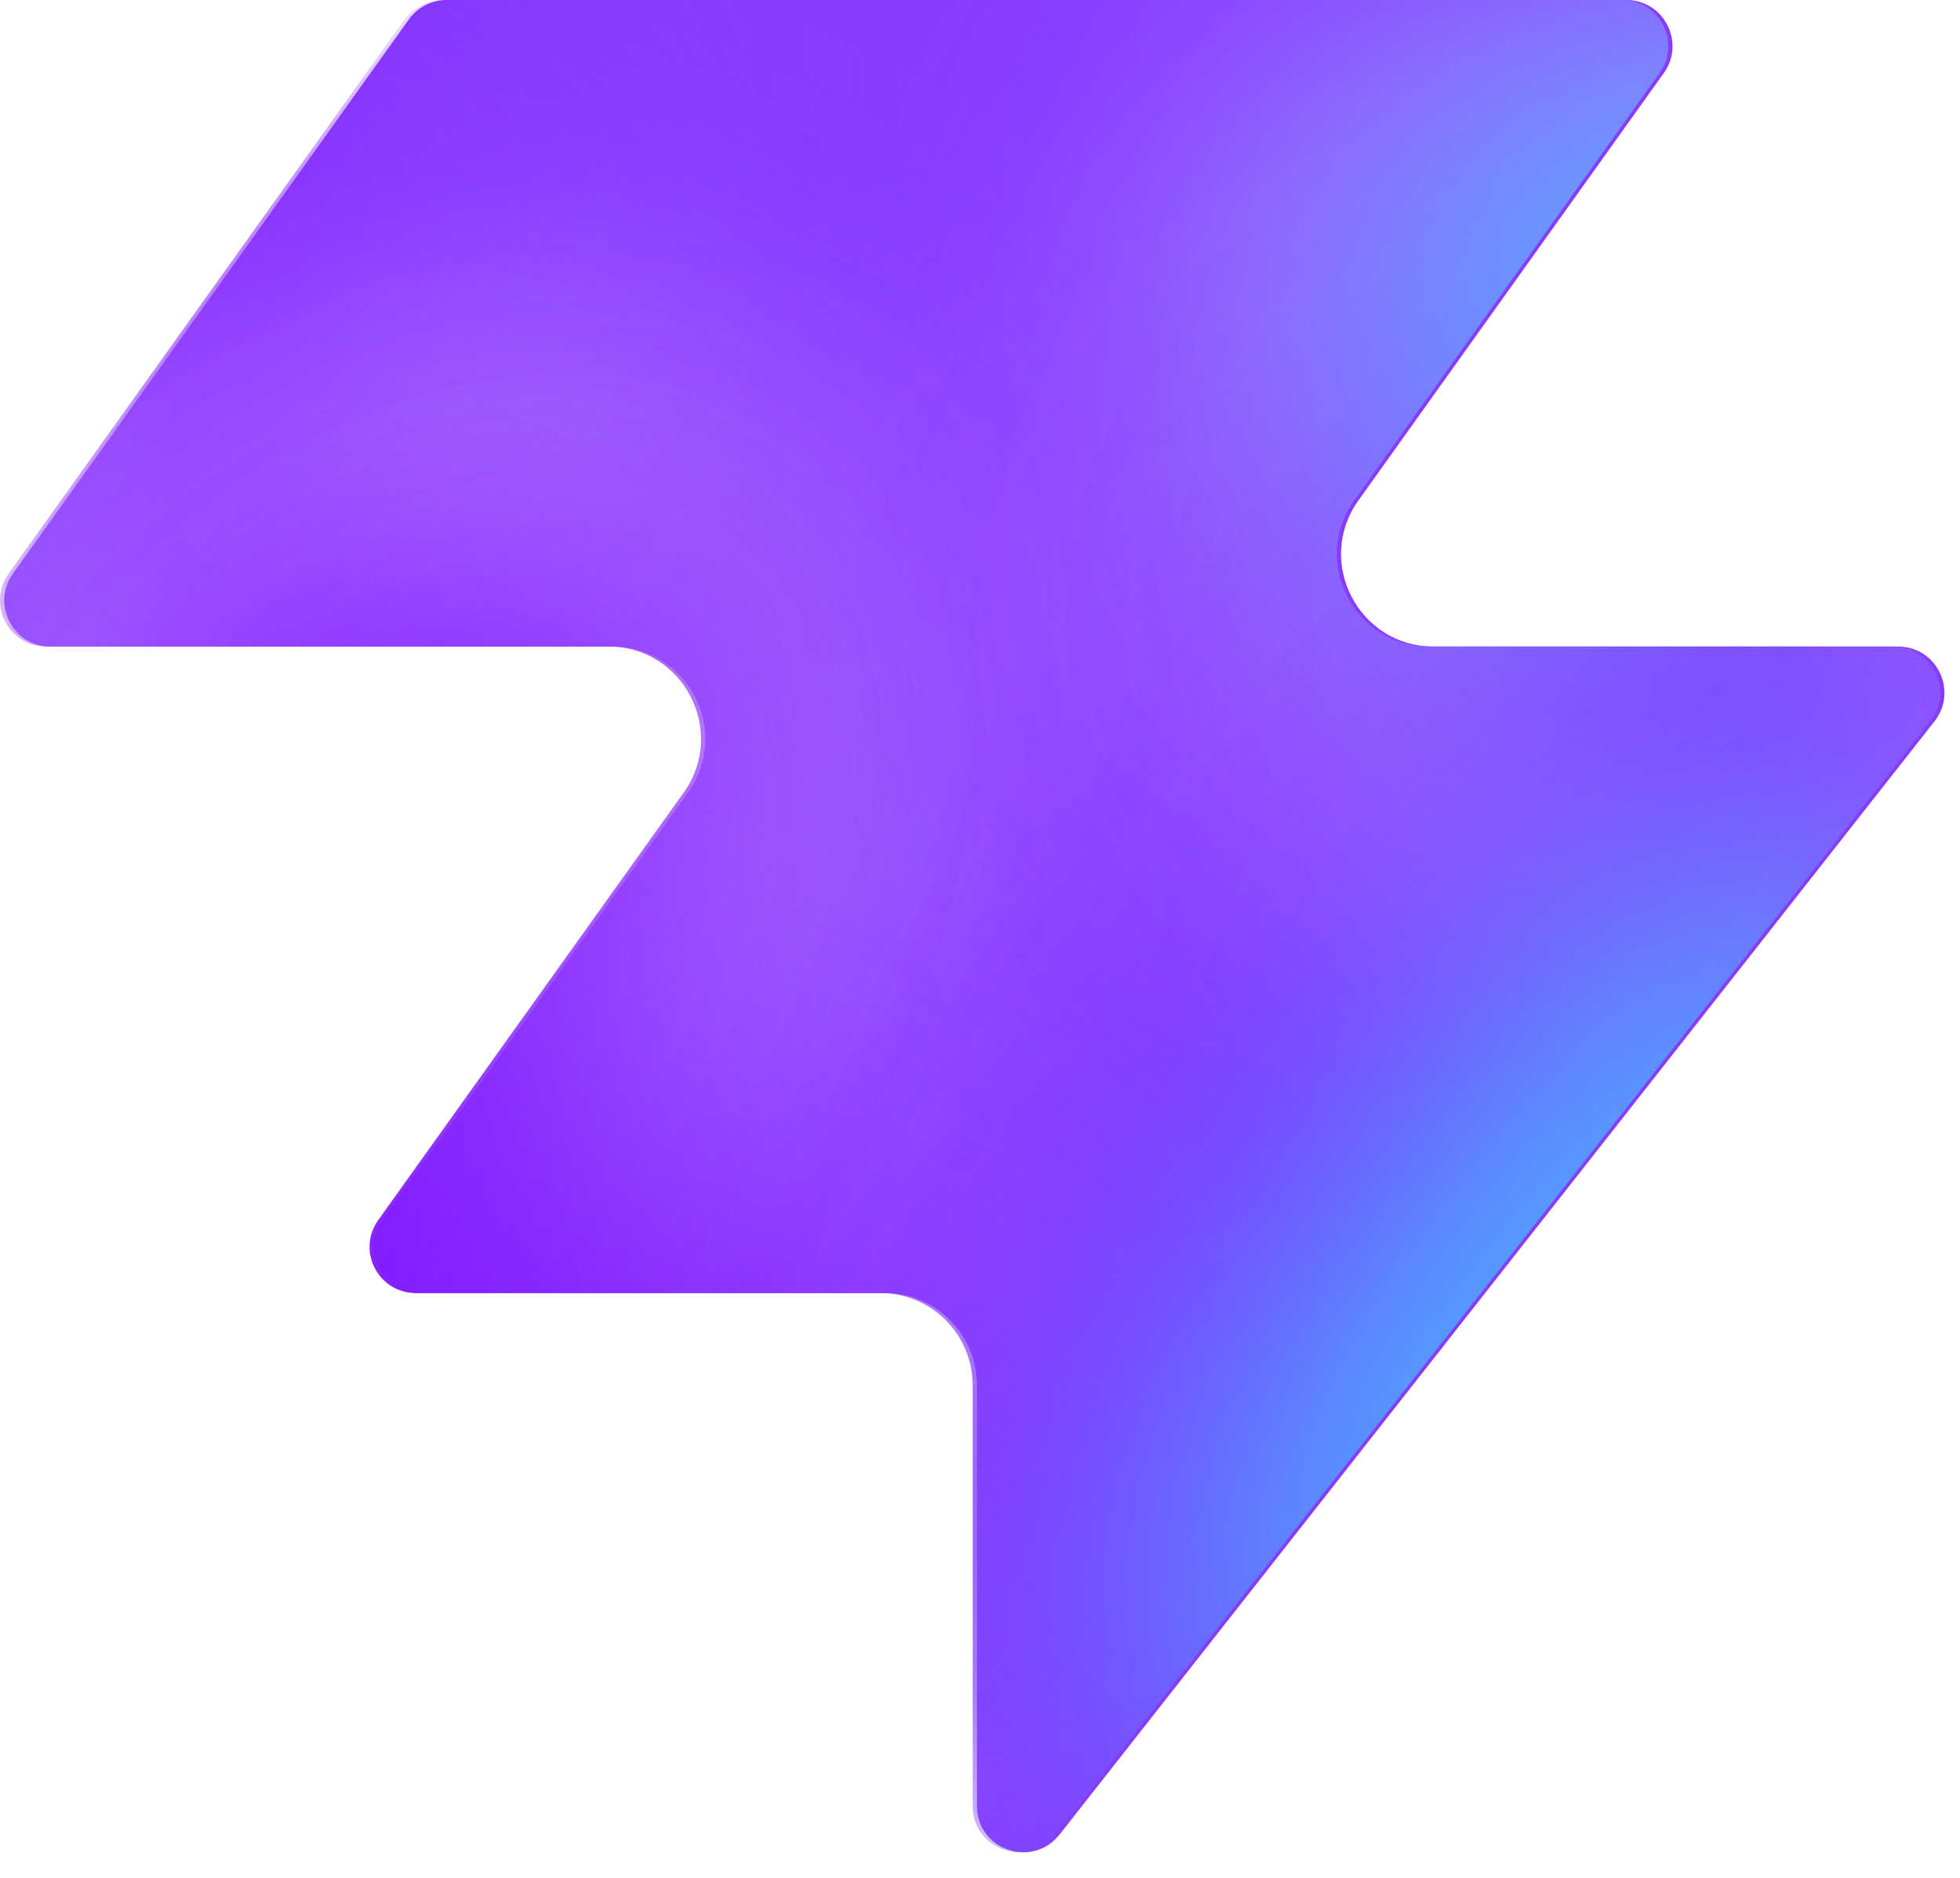
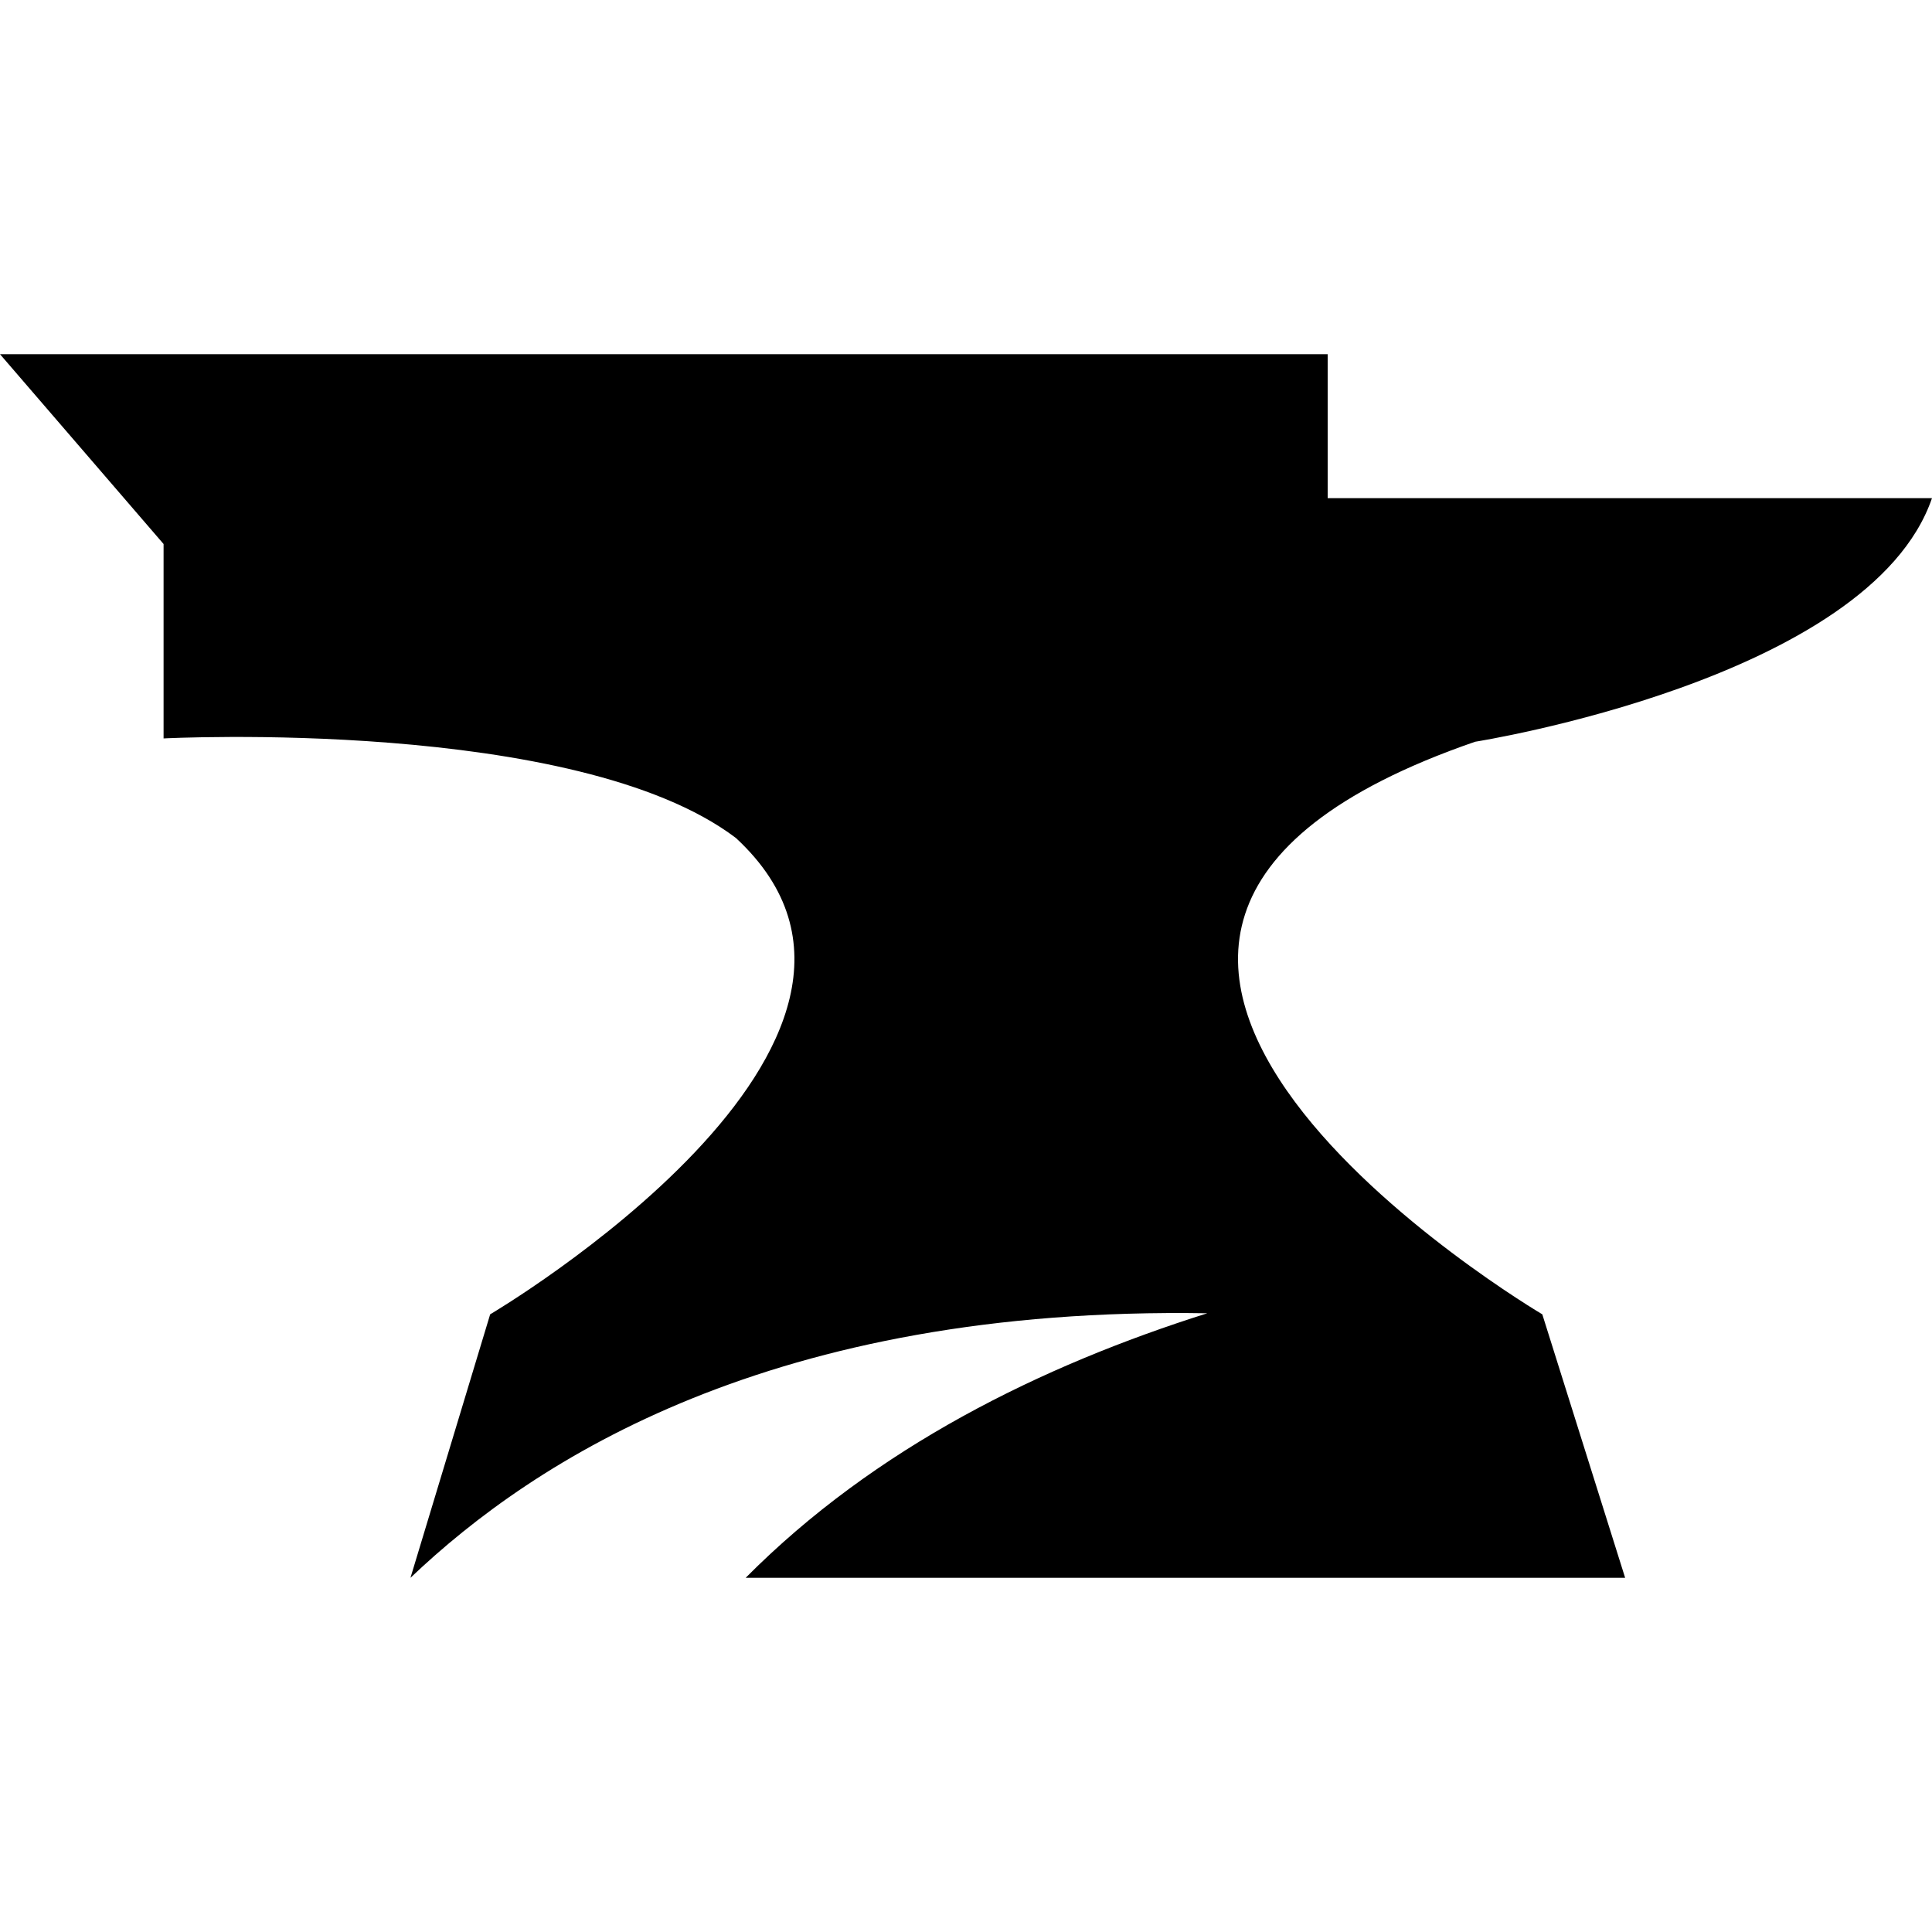
- <svg xmlns="http://www.w3.org/2000/svg" width="48" height="46" fill="none" viewBox="0 0 48 46">
-   <path fill="#863bff" d="M25.946 44.938c-.664.845-2.021.375-2.021-.698V33.937a2.26 2.26 0 0 0-2.262-2.262H10.287c-.92 0-1.456-1.04-.92-1.788l7.48-10.471c1.07-1.497 0-3.578-1.842-3.578H1.237c-.92 0-1.456-1.04-.92-1.788L10.013.474c.214-.297.556-.474.92-.474h28.894c.92 0 1.456 1.04.92 1.788l-7.48 10.471c-1.07 1.498 0 3.579 1.842 3.579h11.377c.943 0 1.473 1.088.89 1.83L25.947 44.94z" style="fill:#863bff;fill:color(display-p3 .525 .23 1);fill-opacity:1" />
-   <mask id="a" width="48" height="46" x="0" y="0" maskUnits="userSpaceOnUse" style="mask-type:alpha">
-     <path fill="#000" d="M25.842 44.938c-.664.844-2.021.375-2.021-.698V33.937a2.26 2.26 0 0 0-2.262-2.262H10.183c-.92 0-1.456-1.04-.92-1.788l7.48-10.471c1.07-1.498 0-3.579-1.842-3.579H1.133c-.92 0-1.456-1.04-.92-1.787L9.91.473c.214-.297.556-.474.92-.474h28.894c.92 0 1.456 1.04.92 1.788l-7.48 10.471c-1.07 1.498 0 3.578 1.842 3.578h11.377c.943 0 1.473 1.088.89 1.832L25.843 44.94z" style="fill:#000;fill-opacity:1" />
-   </mask>
-   <g mask="url(#a)">
-     <g filter="url(#b)">
-       <ellipse cx="5.508" cy="14.704" fill="#ede6ff" rx="5.508" ry="14.704" style="fill:#ede6ff;fill:color(display-p3 .927 .903 1);fill-opacity:1" transform="matrix(.00324 1 1 -.00324 -4.47 31.516)" />
-     </g>
-     <g filter="url(#c)">
-       <ellipse cx="10.399" cy="29.851" fill="#ede6ff" rx="10.399" ry="29.851" style="fill:#ede6ff;fill:color(display-p3 .927 .903 1);fill-opacity:1" transform="matrix(.00324 1 1 -.00324 -39.328 7.883)" />
-     </g>
-     <g filter="url(#d)">
-       <ellipse cx="5.508" cy="30.487" fill="#7e14ff" rx="5.508" ry="30.487" style="fill:#7e14ff;fill:color(display-p3 .492 .077 1);fill-opacity:1" transform="rotate(89.814 -25.913 -14.639)scale(1 -1)" />
-     </g>
-     <g filter="url(#e)">
-       <ellipse cx="5.508" cy="30.599" fill="#7e14ff" rx="5.508" ry="30.599" style="fill:#7e14ff;fill:color(display-p3 .492 .077 1);fill-opacity:1" transform="rotate(89.814 -32.644 -3.334)scale(1 -1)" />
-     </g>
-     <g filter="url(#f)">
-       <ellipse cx="5.508" cy="30.599" fill="#7e14ff" rx="5.508" ry="30.599" style="fill:#7e14ff;fill:color(display-p3 .492 .077 1);fill-opacity:1" transform="matrix(.00324 1 1 -.00324 -34.34 30.47)" />
-     </g>
-     <g filter="url(#g)">
-       <ellipse cx="14.072" cy="22.078" fill="#ede6ff" rx="14.072" ry="22.078" style="fill:#ede6ff;fill:color(display-p3 .927 .903 1);fill-opacity:1" transform="rotate(93.35 24.506 48.493)scale(-1 1)" />
-     </g>
-     <g filter="url(#h)">
-       <ellipse cx="3.47" cy="21.501" fill="#7e14ff" rx="3.47" ry="21.501" style="fill:#7e14ff;fill:color(display-p3 .492 .077 1);fill-opacity:1" transform="rotate(89.009 28.708 47.59)scale(-1 1)" />
-     </g>
-     <g filter="url(#i)">
-       <ellipse cx="3.47" cy="21.501" fill="#7e14ff" rx="3.47" ry="21.501" style="fill:#7e14ff;fill:color(display-p3 .492 .077 1);fill-opacity:1" transform="rotate(89.009 28.708 47.59)scale(-1 1)" />
-     </g>
-     <g filter="url(#j)">
-       <ellipse cx=".387" cy="8.972" fill="#7e14ff" rx="4.407" ry="29.108" style="fill:#7e14ff;fill:color(display-p3 .492 .077 1);fill-opacity:1" transform="rotate(39.51 .387 8.972)" />
-     </g>
-     <g filter="url(#k)">
-       <ellipse cx="47.523" cy="-6.092" fill="#7e14ff" rx="4.407" ry="29.108" style="fill:#7e14ff;fill:color(display-p3 .492 .077 1);fill-opacity:1" transform="rotate(37.892 47.523 -6.092)" />
-     </g>
-     <g filter="url(#l)">
-       <ellipse cx="41.412" cy="6.333" fill="#47bfff" rx="5.971" ry="9.665" style="fill:#47bfff;fill:color(display-p3 .28 .748 1);fill-opacity:1" transform="rotate(37.892 41.412 6.333)" />
-     </g>
-     <g filter="url(#m)">
-       <ellipse cx="-1.879" cy="38.332" fill="#7e14ff" rx="4.407" ry="29.108" style="fill:#7e14ff;fill:color(display-p3 .492 .077 1);fill-opacity:1" transform="rotate(37.892 -1.88 38.332)" />
-     </g>
-     <g filter="url(#n)">
-       <ellipse cx="-1.879" cy="38.332" fill="#7e14ff" rx="4.407" ry="29.108" style="fill:#7e14ff;fill:color(display-p3 .492 .077 1);fill-opacity:1" transform="rotate(37.892 -1.88 38.332)" />
-     </g>
-     <g filter="url(#o)">
-       <ellipse cx="35.651" cy="29.907" fill="#7e14ff" rx="4.407" ry="29.108" style="fill:#7e14ff;fill:color(display-p3 .492 .077 1);fill-opacity:1" transform="rotate(37.892 35.651 29.907)" />
-     </g>
-     <g filter="url(#p)">
-       <ellipse cx="38.418" cy="32.4" fill="#47bfff" rx="5.971" ry="15.297" style="fill:#47bfff;fill:color(display-p3 .28 .748 1);fill-opacity:1" transform="rotate(37.892 38.418 32.4)" />
-     </g>
-   </g>
-   <defs>
-     <filter id="b" width="60.045" height="41.654" x="-19.77" y="16.149" color-interpolation-filters="sRGB" filterUnits="userSpaceOnUse">
-       <feFlood flood-opacity="0" result="BackgroundImageFix" />
-       <feBlend in="SourceGraphic" in2="BackgroundImageFix" result="shape" />
-       <feGaussianBlur result="effect1_foregroundBlur_2002_17158" stdDeviation="7.659" />
-     </filter>
-     <filter id="c" width="90.34" height="51.437" x="-54.613" y="-7.533" color-interpolation-filters="sRGB" filterUnits="userSpaceOnUse">
-       <feFlood flood-opacity="0" result="BackgroundImageFix" />
-       <feBlend in="SourceGraphic" in2="BackgroundImageFix" result="shape" />
-       <feGaussianBlur result="effect1_foregroundBlur_2002_17158" stdDeviation="7.659" />
-     </filter>
-     <filter id="d" width="79.355" height="29.4" x="-49.64" y="2.03" color-interpolation-filters="sRGB" filterUnits="userSpaceOnUse">
-       <feFlood flood-opacity="0" result="BackgroundImageFix" />
-       <feBlend in="SourceGraphic" in2="BackgroundImageFix" result="shape" />
-       <feGaussianBlur result="effect1_foregroundBlur_2002_17158" stdDeviation="4.596" />
-     </filter>
-     <filter id="e" width="79.579" height="29.4" x="-45.045" y="20.029" color-interpolation-filters="sRGB" filterUnits="userSpaceOnUse">
-       <feFlood flood-opacity="0" result="BackgroundImageFix" />
-       <feBlend in="SourceGraphic" in2="BackgroundImageFix" result="shape" />
-       <feGaussianBlur result="effect1_foregroundBlur_2002_17158" stdDeviation="4.596" />
-     </filter>
-     <filter id="f" width="79.579" height="29.4" x="-43.513" y="21.178" color-interpolation-filters="sRGB" filterUnits="userSpaceOnUse">
-       <feFlood flood-opacity="0" result="BackgroundImageFix" />
-       <feBlend in="SourceGraphic" in2="BackgroundImageFix" result="shape" />
-       <feGaussianBlur result="effect1_foregroundBlur_2002_17158" stdDeviation="4.596" />
-     </filter>
-     <filter id="g" width="74.749" height="58.852" x="15.756" y="-17.901" color-interpolation-filters="sRGB" filterUnits="userSpaceOnUse">
-       <feFlood flood-opacity="0" result="BackgroundImageFix" />
-       <feBlend in="SourceGraphic" in2="BackgroundImageFix" result="shape" />
-       <feGaussianBlur result="effect1_foregroundBlur_2002_17158" stdDeviation="7.659" />
-     </filter>
-     <filter id="h" width="61.377" height="25.362" x="23.548" y="2.284" color-interpolation-filters="sRGB" filterUnits="userSpaceOnUse">
-       <feFlood flood-opacity="0" result="BackgroundImageFix" />
-       <feBlend in="SourceGraphic" in2="BackgroundImageFix" result="shape" />
-       <feGaussianBlur result="effect1_foregroundBlur_2002_17158" stdDeviation="4.596" />
-     </filter>
-     <filter id="i" width="61.377" height="25.362" x="23.548" y="2.284" color-interpolation-filters="sRGB" filterUnits="userSpaceOnUse">
-       <feFlood flood-opacity="0" result="BackgroundImageFix" />
-       <feBlend in="SourceGraphic" in2="BackgroundImageFix" result="shape" />
-       <feGaussianBlur result="effect1_foregroundBlur_2002_17158" stdDeviation="4.596" />
-     </filter>
-     <filter id="j" width="56.045" height="63.649" x="-27.636" y="-22.853" color-interpolation-filters="sRGB" filterUnits="userSpaceOnUse">
-       <feFlood flood-opacity="0" result="BackgroundImageFix" />
-       <feBlend in="SourceGraphic" in2="BackgroundImageFix" result="shape" />
-       <feGaussianBlur result="effect1_foregroundBlur_2002_17158" stdDeviation="4.596" />
-     </filter>
-     <filter id="k" width="54.814" height="64.646" x="20.116" y="-38.415" color-interpolation-filters="sRGB" filterUnits="userSpaceOnUse">
-       <feFlood flood-opacity="0" result="BackgroundImageFix" />
-       <feBlend in="SourceGraphic" in2="BackgroundImageFix" result="shape" />
-       <feGaussianBlur result="effect1_foregroundBlur_2002_17158" stdDeviation="4.596" />
-     </filter>
-     <filter id="l" width="33.541" height="35.313" x="24.641" y="-11.323" color-interpolation-filters="sRGB" filterUnits="userSpaceOnUse">
-       <feFlood flood-opacity="0" result="BackgroundImageFix" />
-       <feBlend in="SourceGraphic" in2="BackgroundImageFix" result="shape" />
-       <feGaussianBlur result="effect1_foregroundBlur_2002_17158" stdDeviation="4.596" />
-     </filter>
-     <filter id="m" width="54.814" height="64.646" x="-29.286" y="6.009" color-interpolation-filters="sRGB" filterUnits="userSpaceOnUse">
-       <feFlood flood-opacity="0" result="BackgroundImageFix" />
-       <feBlend in="SourceGraphic" in2="BackgroundImageFix" result="shape" />
-       <feGaussianBlur result="effect1_foregroundBlur_2002_17158" stdDeviation="4.596" />
-     </filter>
-     <filter id="n" width="54.814" height="64.646" x="-29.286" y="6.009" color-interpolation-filters="sRGB" filterUnits="userSpaceOnUse">
-       <feFlood flood-opacity="0" result="BackgroundImageFix" />
-       <feBlend in="SourceGraphic" in2="BackgroundImageFix" result="shape" />
-       <feGaussianBlur result="effect1_foregroundBlur_2002_17158" stdDeviation="4.596" />
-     </filter>
-     <filter id="o" width="54.814" height="64.646" x="8.244" y="-2.416" color-interpolation-filters="sRGB" filterUnits="userSpaceOnUse">
-       <feFlood flood-opacity="0" result="BackgroundImageFix" />
-       <feBlend in="SourceGraphic" in2="BackgroundImageFix" result="shape" />
-       <feGaussianBlur result="effect1_foregroundBlur_2002_17158" stdDeviation="4.596" />
-     </filter>
-     <filter id="p" width="39.409" height="43.623" x="18.713" y="10.588" color-interpolation-filters="sRGB" filterUnits="userSpaceOnUse">
-       <feFlood flood-opacity="0" result="BackgroundImageFix" />
-       <feBlend in="SourceGraphic" in2="BackgroundImageFix" result="shape" />
-       <feGaussianBlur result="effect1_foregroundBlur_2002_17158" stdDeviation="4.596" />
-     </filter>
-   </defs>
+ <svg xmlns="http://www.w3.org/2000/svg" role="img" viewBox="0 0 24 24" id="Curseforge--Streamline-Simple-Icons" height="24" width="24">
+   <path d="M18.326 9.214S23.226 8.442 24 6.188h-7.507V4.4H0l2.032 2.358V9.173s5.127 -0.267 7.11 1.237c2.715 2.516 -3.053 5.917 -3.053 5.917L5.099 19.6c1.546 -1.473 4.494 -3.377 9.898 -3.286 -2.057 0.65 -4.125 1.665 -5.734 3.286h10.925l-1.029 -3.273s-7.918 -4.669 -0.834 -7.113z" fill="#000000" stroke-width="1" />
</svg>
